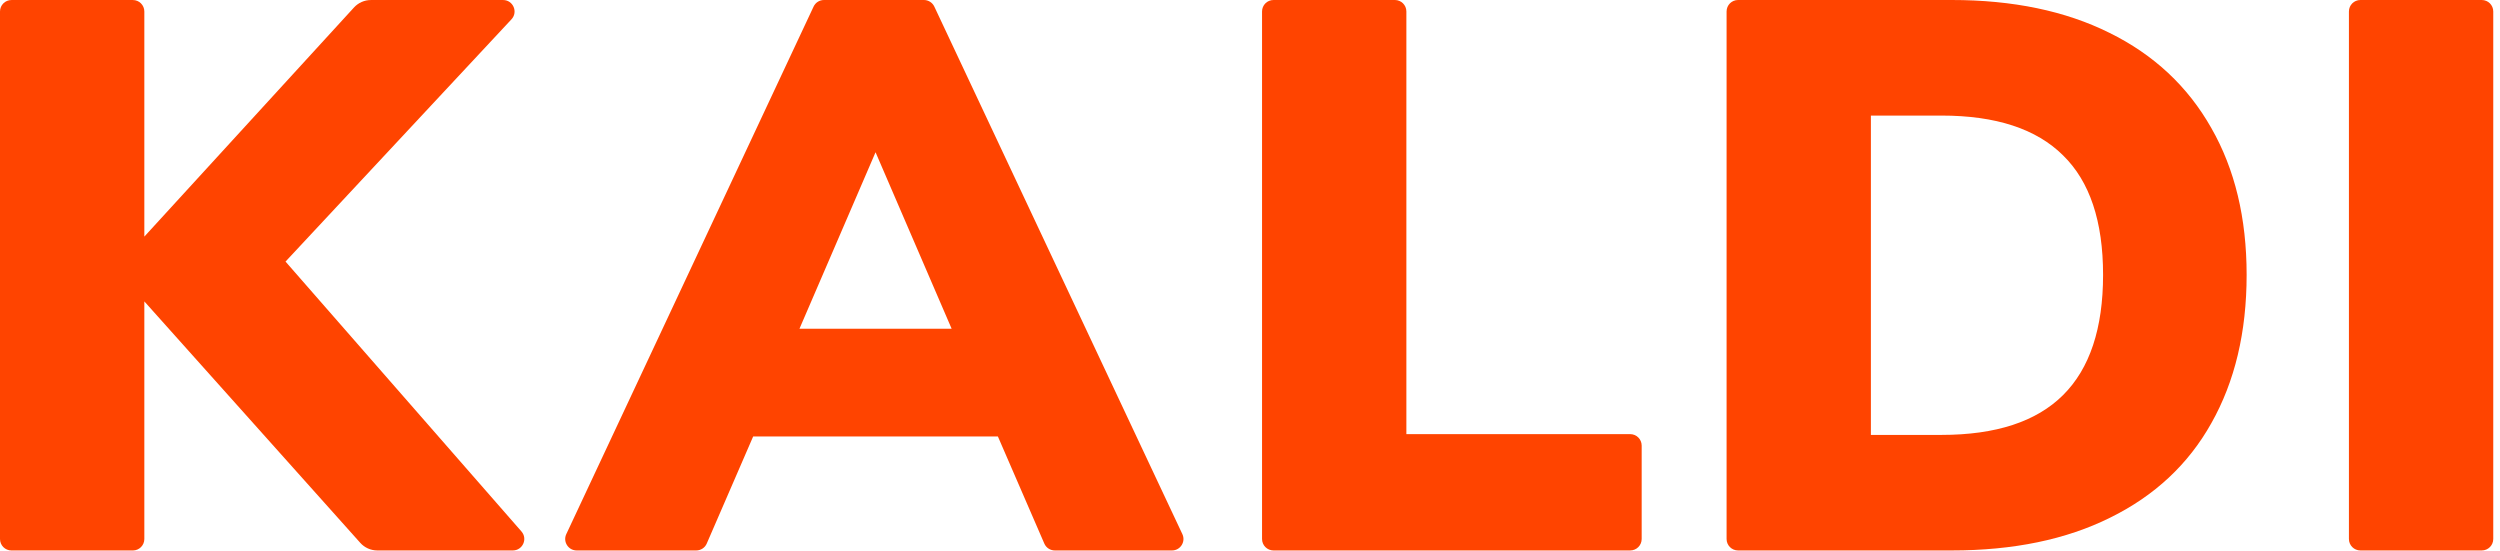
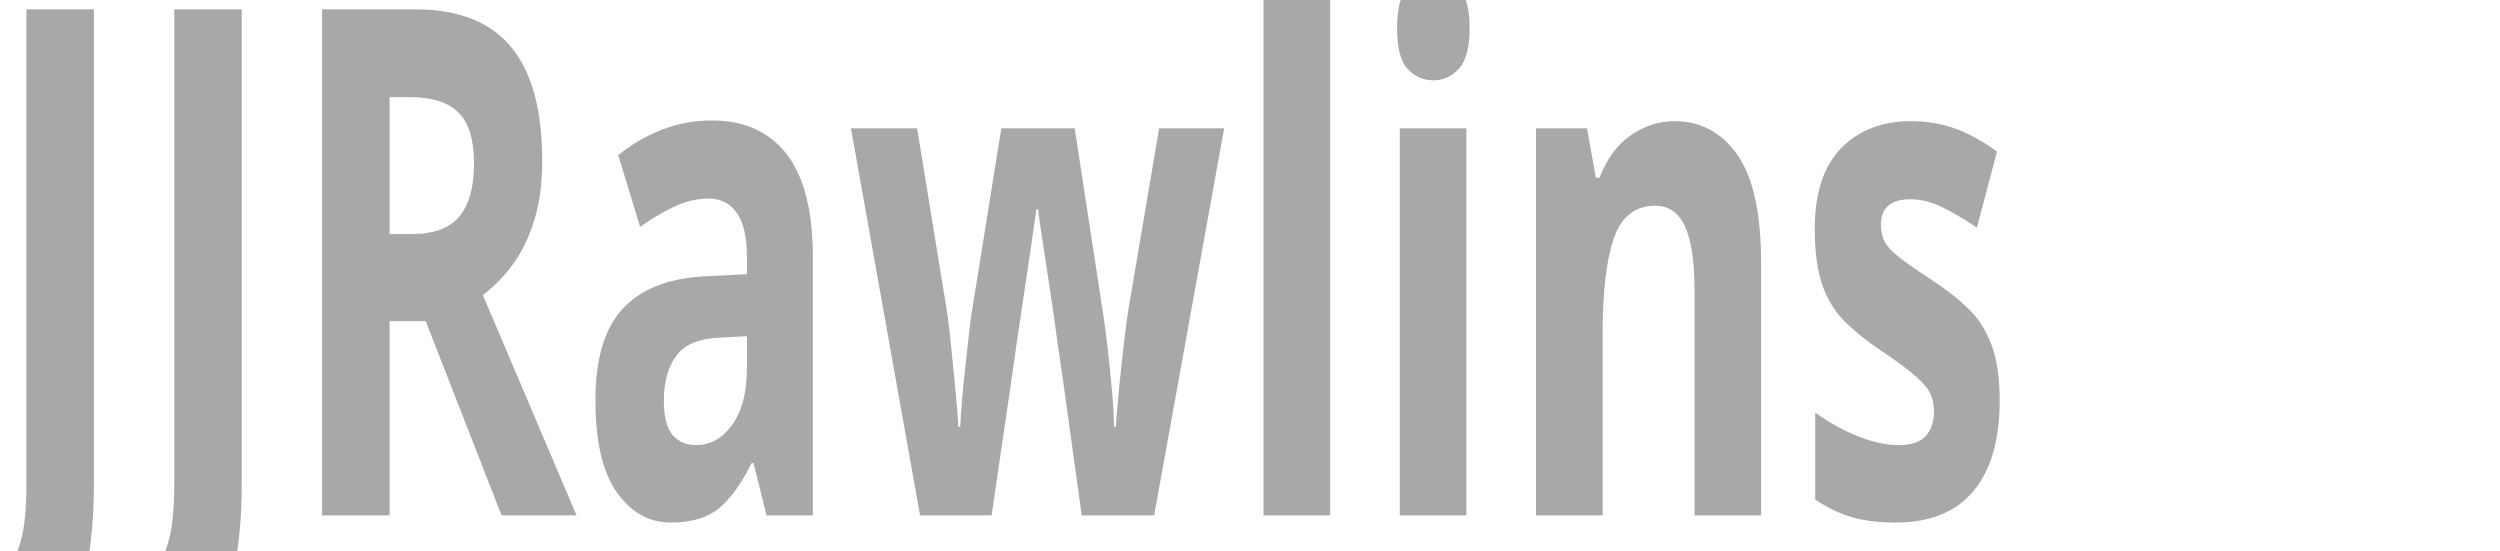
- <svg xmlns="http://www.w3.org/2000/svg" xmlns:xlink="http://www.w3.org/1999/xlink" viewBox="0 0 109 24">
-   <g transform="translate(-1470)">
-     <g style="mix-blend-mode:normal" transform="translate(1470)" fill="#f40">
-       <use xlink:href="#b" style="mix-blend-mode:normal" />
-       <use xlink:href="#c" style="mix-blend-mode:normal" />
-       <use xlink:href="#d" style="mix-blend-mode:normal" />
-       <use xlink:href="#e" style="mix-blend-mode:normal" />
-       <use xlink:href="#f" style="mix-blend-mode:normal" />
-     </g>
-   </g>
+ <svg xmlns="http://www.w3.org/2000/svg" id="Layer_1" version="1.1" viewBox="0 0 109 24">
  <defs>
-     <path id="b" d="M22.735 23.171c.283.323.053.829-.376.829h-5.907c-.285 0-.556-.121-.745-.333l-9.414-10.526v10.36c0 .276-.224.5-.5.5h-5.293c-.276 0-.5-.224-.5-.5v-23c0-.276.224-.5.5-.5h5.293c.276 0 .5.224.5.5v9.815l9.141-9.99c.19-.207.457-.325.738-.325h5.762c.437 0 .664.521.366.841l-9.851 10.563 10.287 11.767z" />
-     <path id="c" d="M45.991 24c-.199 0-.38-.118-.459-.301l-2.024-4.669h-10.67l-2.024 4.669c-.079.183-.259.301-.459.301h-5.212c-.366 0-.608-.381-.453-.712l10.782-23c.082-.176.259-.288.453-.288h4.358c.194 0 .37.112.453.287l10.815 23c.156.332-.086.713-.452.713h-5.108zm-11.135-9.668h6.635l-3.317-7.694-3.317 7.694z" />
-     <path id="d" d="M55.525 24c-.276 0-.5-.224-.5-.5v-23c0-.276.224-.5.5-.5h5.293c.276 0 .5.224.5.5v18.428h9.759c.276 0 .5.224.5.5v4.072c0 .276-.224.5-.5.5h-15.552z" />
-     <path id="e" d="M75.279.5c0-.276.224-.5.5-.5h9.315c2.667 0 4.959.477 6.874 1.43 1.938.953 3.42 2.338 4.446 4.153 1.026 1.793 1.539 3.926 1.539 6.4 0 2.496-.513 4.652-1.539 6.468-1.003 1.793-2.474 3.166-4.412 4.119-1.915.953-4.218 1.43-6.908 1.43h-9.315c-.276 0-.5-.224-.5-.5v-23zm9.37 18.462c2.371 0 4.138-.579 5.301-1.736 1.163-1.157 1.744-2.905 1.744-5.242 0-2.338-.581-4.074-1.744-5.209-1.163-1.157-2.93-1.736-5.301-1.736h-3.078v13.923h3.078z" />
-     <path id="f" d="M102.913 24c-.276 0-.5-.224-.5-.5v-23c0-.276.224-.5.5-.5h5.293c.276 0 .5.224.5.5v23c0 .276-.224.5-.5.5h-5.293z" />
+     <style>
+       .st0 {
+         fill: #a8a8a8;
+         font-family: Arial-Black, 'Arial Black';
+         font-size: 30.91px;
+         font-weight: 800;
+       }
+     </style>
  </defs>
+   <text class="st0" transform="translate(-.6 22.47) scale(.63 1)">
+     <tspan x="0" y="0">JJRawlins</tspan>
+   </text>
+   <text />
+   <text />
</svg>
